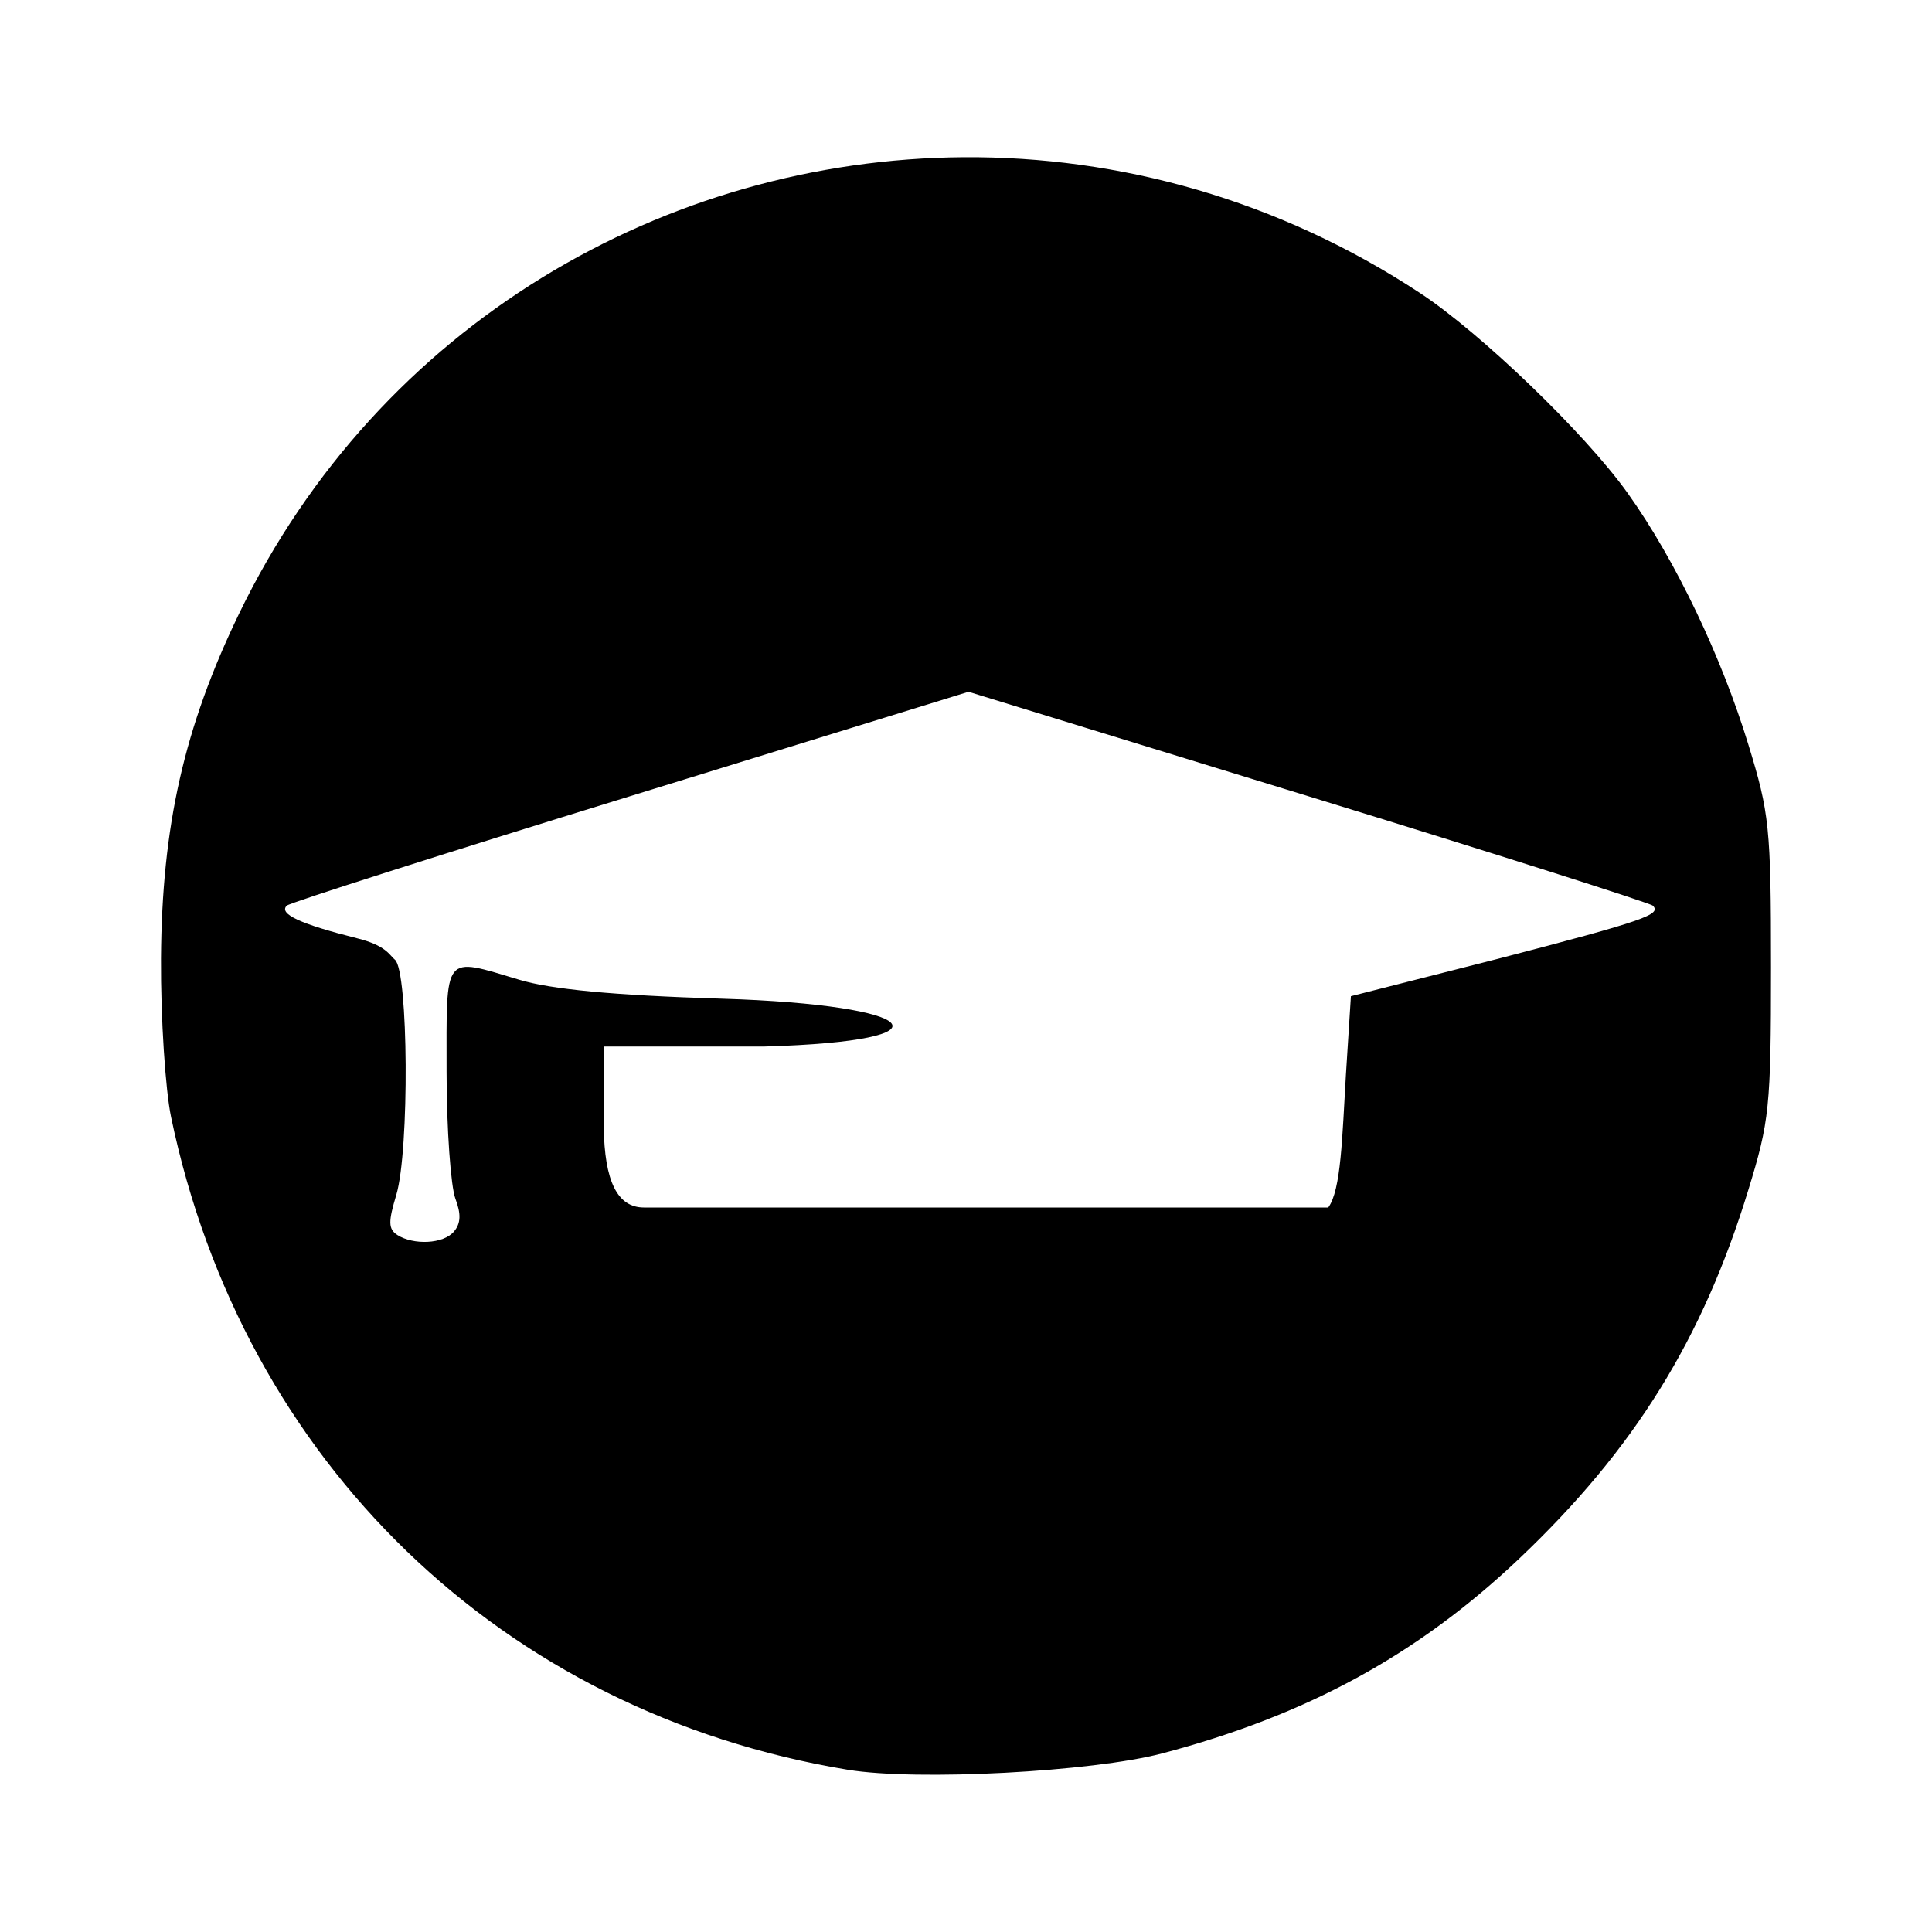
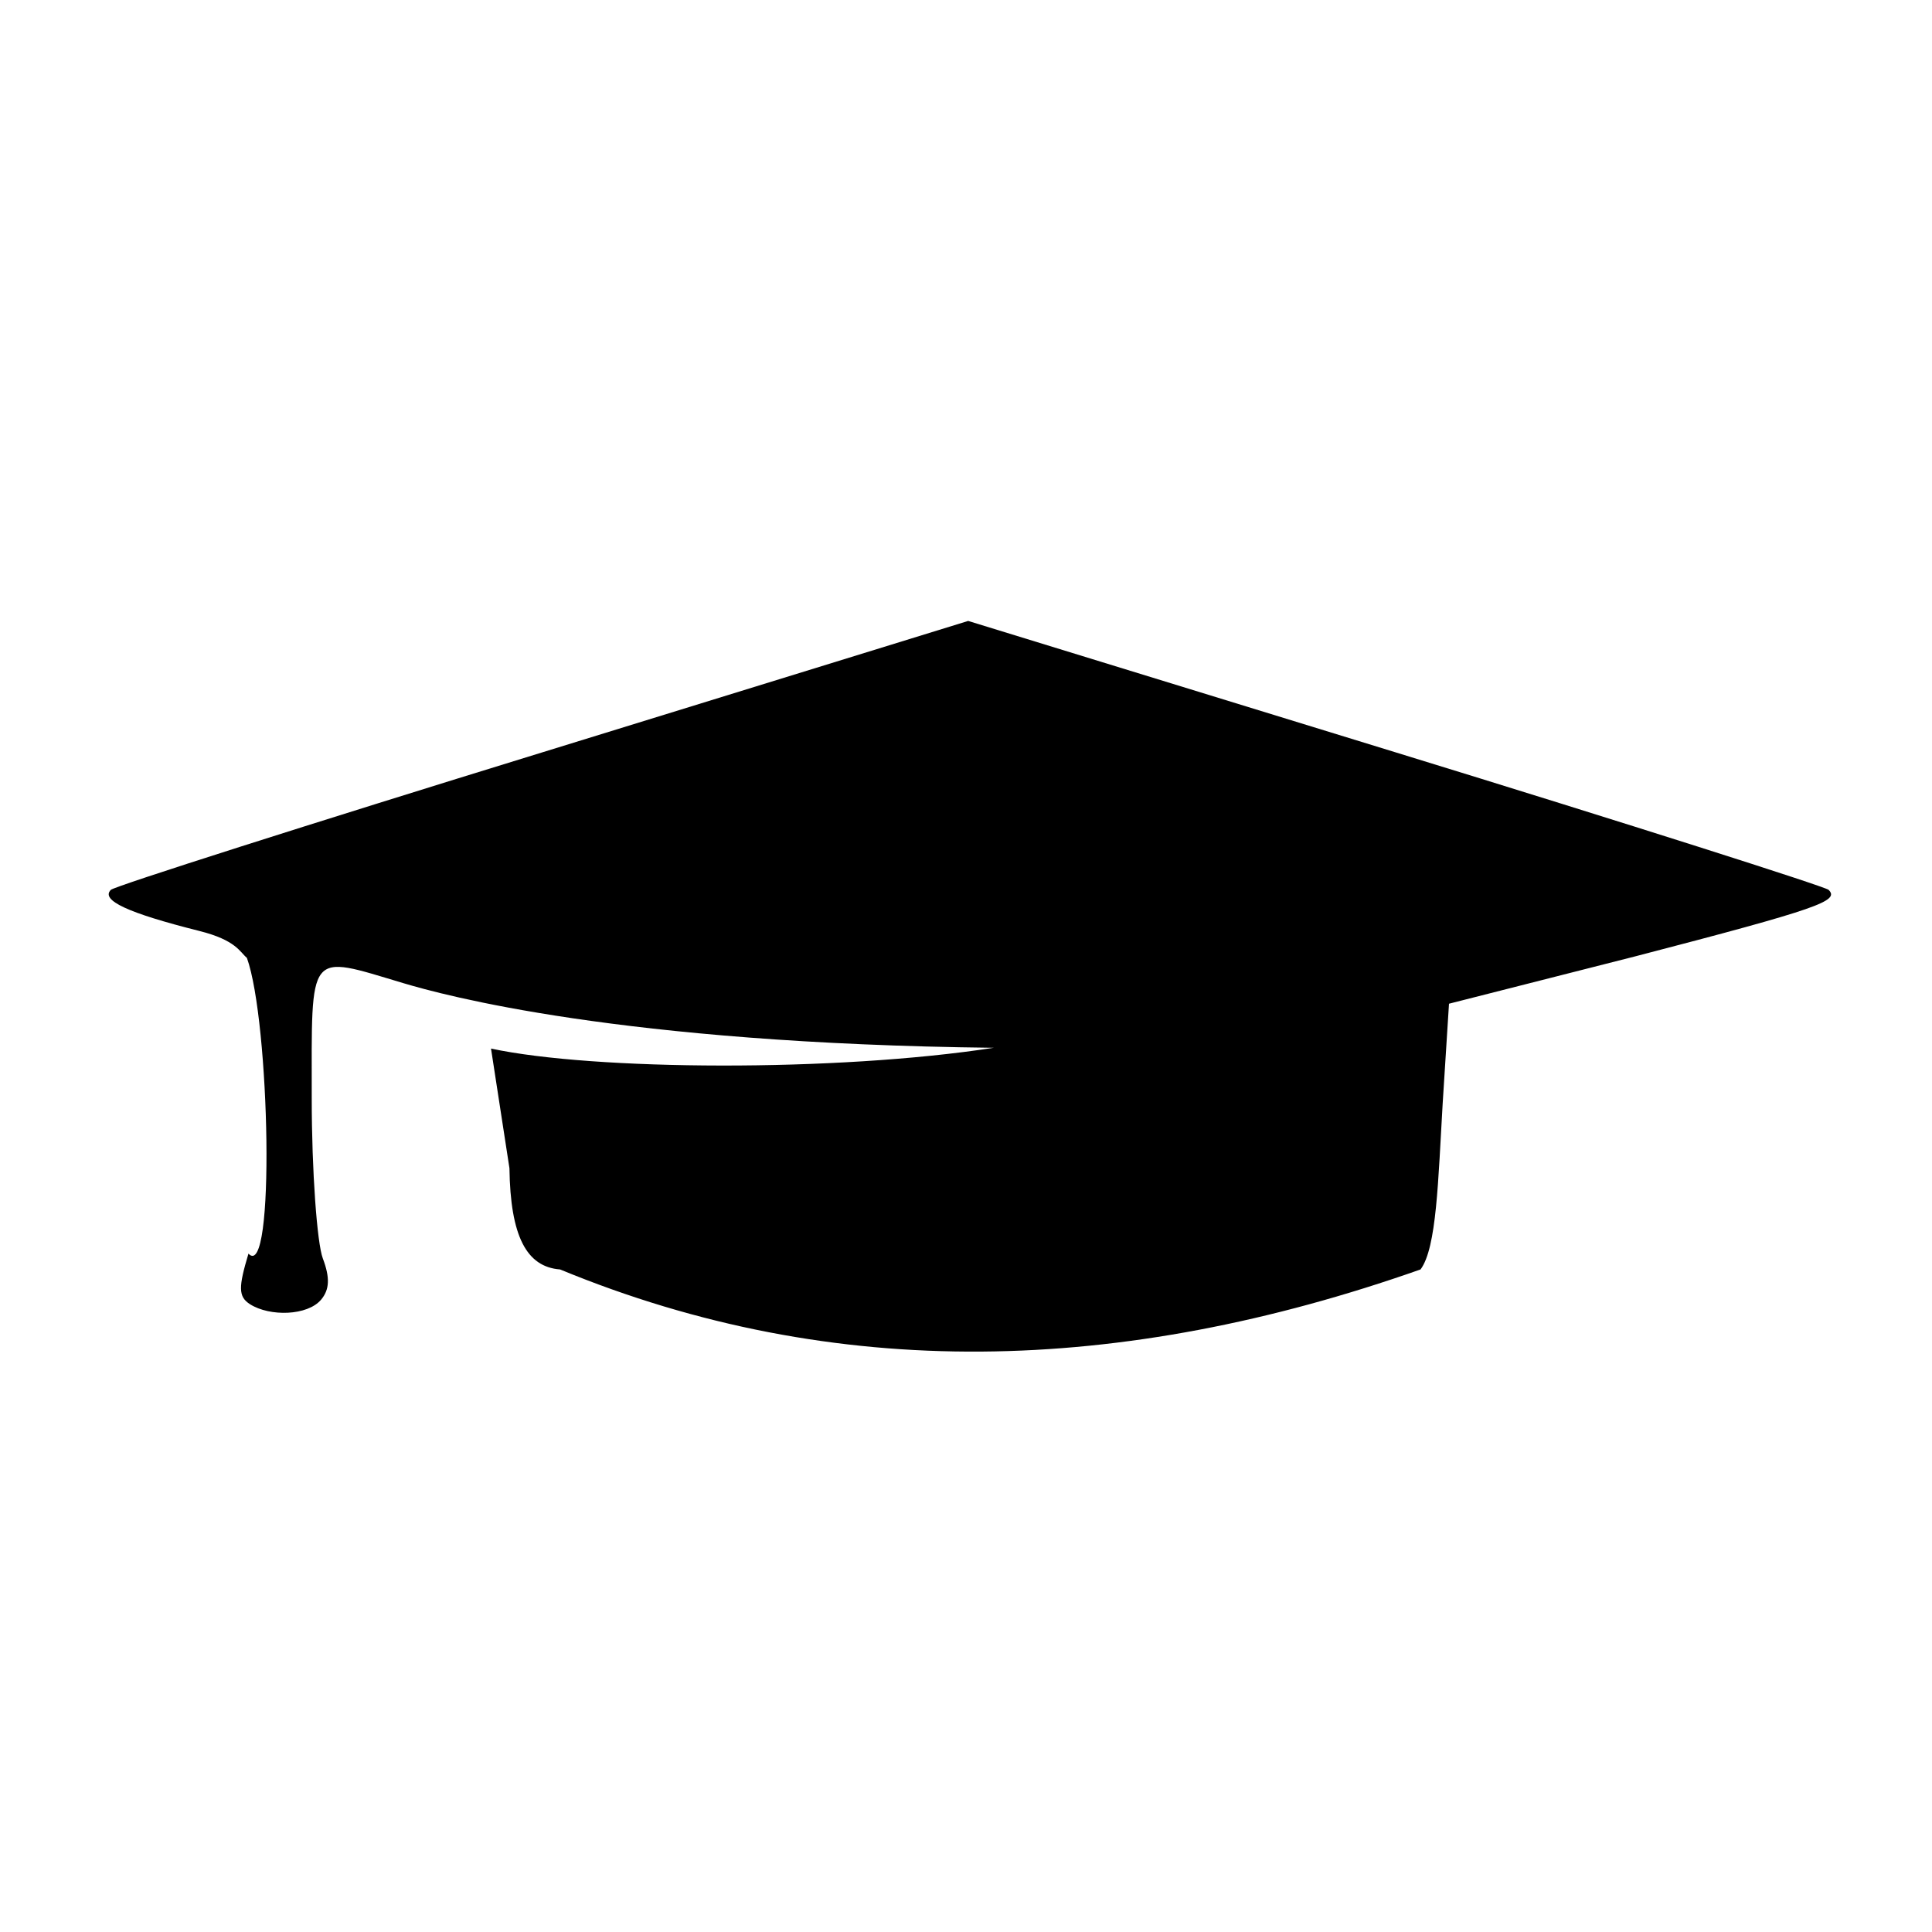
<svg xmlns="http://www.w3.org/2000/svg" id="svg2" height="48" width="48" version="1.1">
  <defs id="defs8" />
-   <path style="color:#000000;fill:#000000;fill-opacity:1;fill-rule:nonzero;enable-background:accumulate" d="M 23.938,3.906 C 16.554,3.957 9.424,8.036 5.938,15.25 4.575,18.07 4.021,20.529 4,23.812 c -0.009,1.495 0.111,3.273 0.25,3.938 1.787,8.571 8.232,14.803 16.812,16.219 1.724,0.284 6.076,0.051 7.812,-0.406 3.584,-0.944 6.346,-2.445 8.875,-4.844 2.86,-2.713 4.553,-5.45 5.688,-9.156 C 43.958,27.863 44,27.524 44,24.031 44,20.538 43.958,20.199 43.438,18.5 c -0.659,-2.153 -1.789,-4.553 -3,-6.25 C 39.371,10.757 36.79,8.275 35.281,7.281 31.754,4.959 27.805,3.88 23.938,3.906 z m 0.125,13.281 8.438,2.594 c 4.646,1.427 8.502,2.658 8.562,2.719 0.219,0.219 -0.171,0.365 -3.812,1.312 l -3.688,0.938 -0.125,1.969 C 33.347,28.243 33.32,29.571 33,30 l -1,0 -8,0 -8,0 c -0.664,0 -0.982,-0.655 -1,-2 l 0,-2 4,0 c 4.809,-0.139 3.911,-1.035 -1.062,-1.188 -2.751,-0.084 -4.255,-0.237 -5.031,-0.469 -1.914,-0.571 -1.812,-0.686 -1.812,2.281 0,1.432 0.106,2.859 0.219,3.156 0.146,0.384 0.132,0.615 -0.031,0.812 -0.269,0.324 -1.015,0.341 -1.406,0.094 -0.238,-0.151 -0.228,-0.343 -0.031,-1 C 10.175,28.583 10.148,24.122 9.812,23.844 9.672,23.727 9.599,23.494 8.875,23.312 7.454,22.956 6.92,22.705 7.125,22.5 c 0.071,-0.071 3.909,-1.296 8.531,-2.719 z" id="path5853" class="vui_change_color" />
+   <path style="color:#000000;fill:#000000;fill-opacity:1;fill-rule:nonzero;stroke-width:1;enable-background:accumulate" d="m 24.054,15.427 10.61,3.262 c 5.843,1.795 10.691,3.342 10.767,3.419 0.275,0.275 -0.215,0.459 -4.794,1.65 l -4.637,1.179 -0.157,2.476 c -0.113,1.916 -0.148,3.587 -0.55,4.126 -7.444,2.621 -14.54,2.821 -21.378,0 -0.833,-0.063 -1.235,-0.824 -1.258,-2.515 l -0.458,-2.973 c 2.534,0.546 8.58,0.586 12.491,-0.019 C 15.383,25.927 11,24.718 10.024,24.427 7.618,23.709 7.745,23.564 7.745,27.295 c 0,1.801 0.133,3.595 0.275,3.969 0.183,0.483 0.166,0.774 -0.039,1.022 C 7.643,32.693 6.704,32.715 6.213,32.404 5.913,32.214 5.926,31.973 6.173,31.146 6.844,31.867 6.703,25.377 6.134,23.798 5.957,23.651 5.866,23.359 4.955,23.13 3.168,22.681 2.497,22.366 2.754,22.108 2.844,22.018 7.671,20.478 13.483,18.689 Z" id="path5853" />
</svg>
